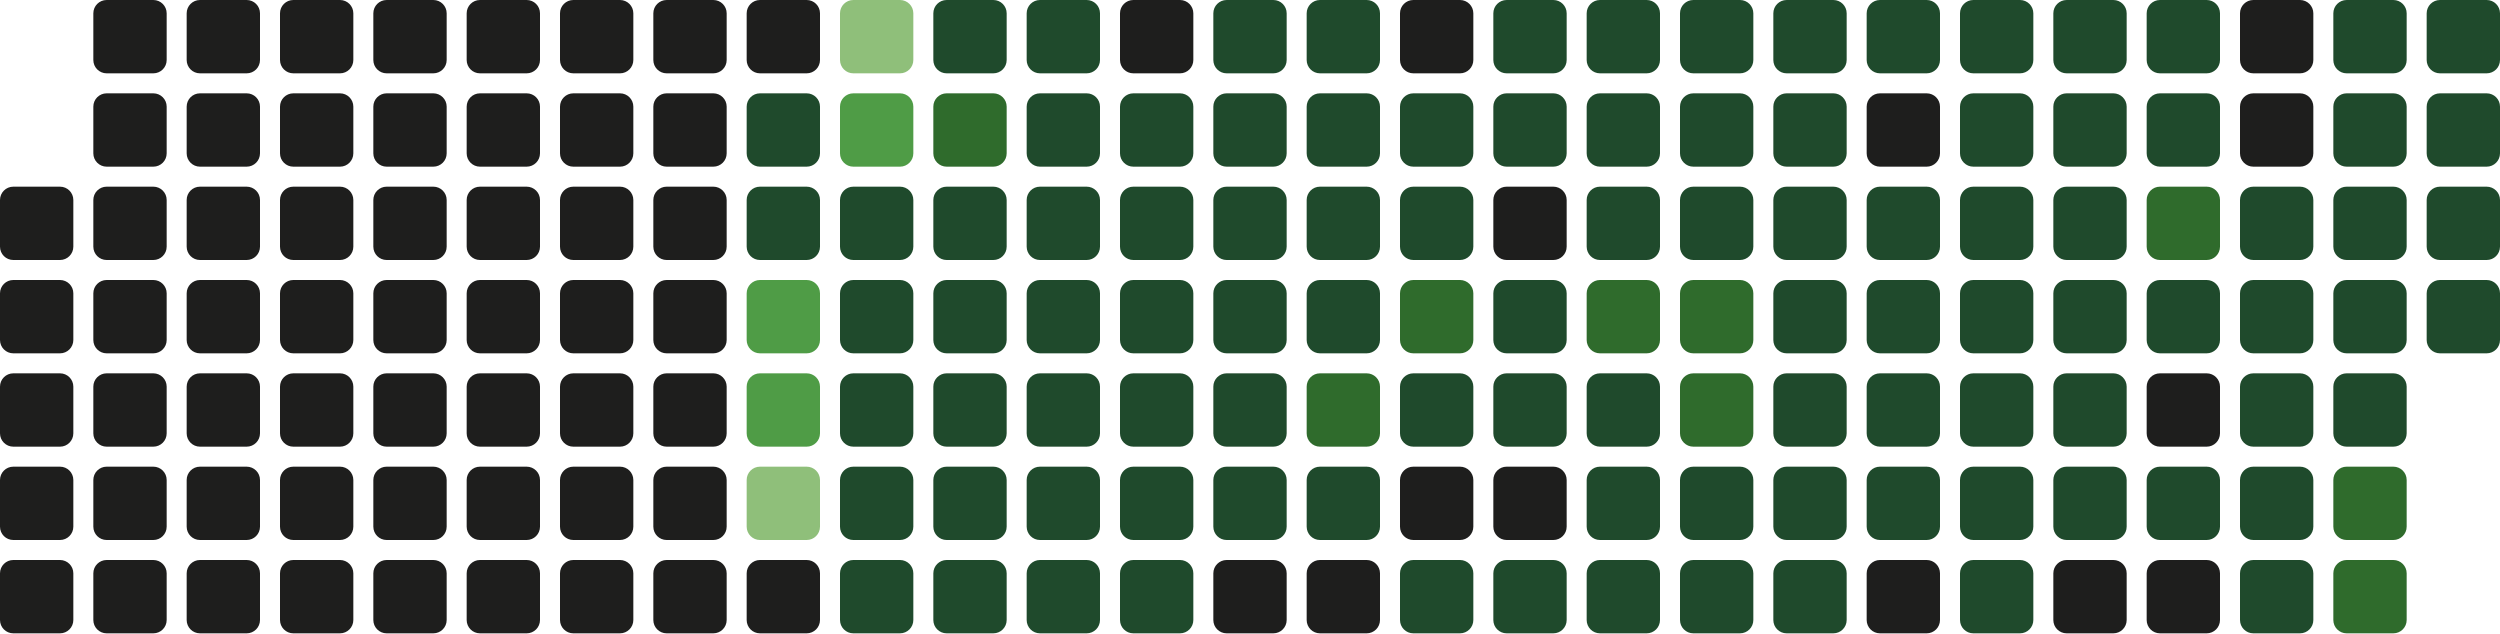
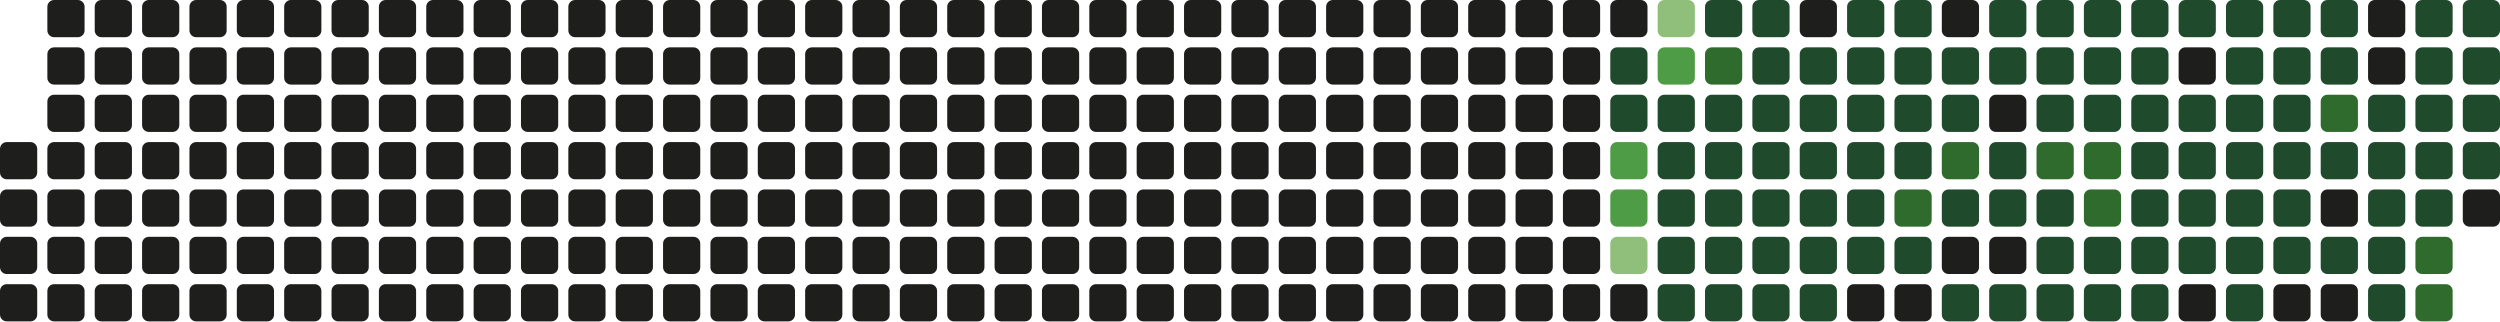
- <svg xmlns="http://www.w3.org/2000/svg" viewBox="0 0 375 95" width="375" height="95" role="img" aria-label="GitHub contributions for ishanmalu">
+ <svg xmlns="http://www.w3.org/2000/svg" viewBox="0 0 739 95" width="739" height="95" role="img" aria-label="GitHub contributions for ishanmalu">
  <style>.l0{fill:#1e1e1d} .l1{fill:#1f4a2c} .l2{fill:#2f6b2c} .l3{fill:#4f9c46} .l4{fill:#8fbf7a}</style>
-   <rect x="0" y="28" width="11" height="11" rx="2" class="l0" />
  <rect x="0" y="42" width="11" height="11" rx="2" class="l0" />
  <rect x="0" y="56" width="11" height="11" rx="2" class="l0" />
  <rect x="0" y="70" width="11" height="11" rx="2" class="l0" />
  <rect x="0" y="84" width="11" height="11" rx="2" class="l0" />
  <rect x="14" y="0" width="11" height="11" rx="2" class="l0" />
  <rect x="14" y="14" width="11" height="11" rx="2" class="l0" />
  <rect x="14" y="28" width="11" height="11" rx="2" class="l0" />
  <rect x="14" y="42" width="11" height="11" rx="2" class="l0" />
  <rect x="14" y="56" width="11" height="11" rx="2" class="l0" />
  <rect x="14" y="70" width="11" height="11" rx="2" class="l0" />
  <rect x="14" y="84" width="11" height="11" rx="2" class="l0" />
  <rect x="28" y="0" width="11" height="11" rx="2" class="l0" />
  <rect x="28" y="14" width="11" height="11" rx="2" class="l0" />
  <rect x="28" y="28" width="11" height="11" rx="2" class="l0" />
  <rect x="28" y="42" width="11" height="11" rx="2" class="l0" />
  <rect x="28" y="56" width="11" height="11" rx="2" class="l0" />
  <rect x="28" y="70" width="11" height="11" rx="2" class="l0" />
  <rect x="28" y="84" width="11" height="11" rx="2" class="l0" />
  <rect x="42" y="0" width="11" height="11" rx="2" class="l0" />
  <rect x="42" y="14" width="11" height="11" rx="2" class="l0" />
  <rect x="42" y="28" width="11" height="11" rx="2" class="l0" />
  <rect x="42" y="42" width="11" height="11" rx="2" class="l0" />
  <rect x="42" y="56" width="11" height="11" rx="2" class="l0" />
  <rect x="42" y="70" width="11" height="11" rx="2" class="l0" />
  <rect x="42" y="84" width="11" height="11" rx="2" class="l0" />
  <rect x="56" y="0" width="11" height="11" rx="2" class="l0" />
  <rect x="56" y="14" width="11" height="11" rx="2" class="l0" />
  <rect x="56" y="28" width="11" height="11" rx="2" class="l0" />
  <rect x="56" y="42" width="11" height="11" rx="2" class="l0" />
  <rect x="56" y="56" width="11" height="11" rx="2" class="l0" />
  <rect x="56" y="70" width="11" height="11" rx="2" class="l0" />
  <rect x="56" y="84" width="11" height="11" rx="2" class="l0" />
  <rect x="70" y="0" width="11" height="11" rx="2" class="l0" />
  <rect x="70" y="14" width="11" height="11" rx="2" class="l0" />
  <rect x="70" y="28" width="11" height="11" rx="2" class="l0" />
  <rect x="70" y="42" width="11" height="11" rx="2" class="l0" />
  <rect x="70" y="56" width="11" height="11" rx="2" class="l0" />
  <rect x="70" y="70" width="11" height="11" rx="2" class="l0" />
  <rect x="70" y="84" width="11" height="11" rx="2" class="l0" />
  <rect x="84" y="0" width="11" height="11" rx="2" class="l0" />
  <rect x="84" y="14" width="11" height="11" rx="2" class="l0" />
  <rect x="84" y="28" width="11" height="11" rx="2" class="l0" />
  <rect x="84" y="42" width="11" height="11" rx="2" class="l0" />
  <rect x="84" y="56" width="11" height="11" rx="2" class="l0" />
  <rect x="84" y="70" width="11" height="11" rx="2" class="l0" />
  <rect x="84" y="84" width="11" height="11" rx="2" class="l0" />
  <rect x="98" y="0" width="11" height="11" rx="2" class="l0" />
  <rect x="98" y="14" width="11" height="11" rx="2" class="l0" />
  <rect x="98" y="28" width="11" height="11" rx="2" class="l0" />
  <rect x="98" y="42" width="11" height="11" rx="2" class="l0" />
  <rect x="98" y="56" width="11" height="11" rx="2" class="l0" />
  <rect x="98" y="70" width="11" height="11" rx="2" class="l0" />
  <rect x="98" y="84" width="11" height="11" rx="2" class="l0" />
  <rect x="112" y="0" width="11" height="11" rx="2" class="l0" />
-   <rect x="112" y="14" width="11" height="11" rx="2" class="l1" />
-   <rect x="112" y="28" width="11" height="11" rx="2" class="l1" />
-   <rect x="112" y="42" width="11" height="11" rx="2" class="l3" />
-   <rect x="112" y="56" width="11" height="11" rx="2" class="l3" />
-   <rect x="112" y="70" width="11" height="11" rx="2" class="l4" />
+   <rect x="112" y="14" width="11" height="11" rx="2" class="l0" />
+   <rect x="112" y="28" width="11" height="11" rx="2" class="l0" />
+   <rect x="112" y="42" width="11" height="11" rx="2" class="l0" />
+   <rect x="112" y="56" width="11" height="11" rx="2" class="l0" />
+   <rect x="112" y="70" width="11" height="11" rx="2" class="l0" />
  <rect x="112" y="84" width="11" height="11" rx="2" class="l0" />
-   <rect x="126" y="0" width="11" height="11" rx="2" class="l4" />
-   <rect x="126" y="14" width="11" height="11" rx="2" class="l3" />
-   <rect x="126" y="28" width="11" height="11" rx="2" class="l1" />
-   <rect x="126" y="42" width="11" height="11" rx="2" class="l1" />
-   <rect x="126" y="56" width="11" height="11" rx="2" class="l1" />
-   <rect x="126" y="70" width="11" height="11" rx="2" class="l1" />
-   <rect x="126" y="84" width="11" height="11" rx="2" class="l1" />
-   <rect x="140" y="0" width="11" height="11" rx="2" class="l1" />
-   <rect x="140" y="14" width="11" height="11" rx="2" class="l2" />
-   <rect x="140" y="28" width="11" height="11" rx="2" class="l1" />
-   <rect x="140" y="42" width="11" height="11" rx="2" class="l1" />
-   <rect x="140" y="56" width="11" height="11" rx="2" class="l1" />
-   <rect x="140" y="70" width="11" height="11" rx="2" class="l1" />
-   <rect x="140" y="84" width="11" height="11" rx="2" class="l1" />
-   <rect x="154" y="0" width="11" height="11" rx="2" class="l1" />
-   <rect x="154" y="14" width="11" height="11" rx="2" class="l1" />
-   <rect x="154" y="28" width="11" height="11" rx="2" class="l1" />
-   <rect x="154" y="42" width="11" height="11" rx="2" class="l1" />
-   <rect x="154" y="56" width="11" height="11" rx="2" class="l1" />
-   <rect x="154" y="70" width="11" height="11" rx="2" class="l1" />
-   <rect x="154" y="84" width="11" height="11" rx="2" class="l1" />
+   <rect x="126" y="0" width="11" height="11" rx="2" class="l0" />
+   <rect x="126" y="14" width="11" height="11" rx="2" class="l0" />
+   <rect x="126" y="28" width="11" height="11" rx="2" class="l0" />
+   <rect x="126" y="42" width="11" height="11" rx="2" class="l0" />
+   <rect x="126" y="56" width="11" height="11" rx="2" class="l0" />
+   <rect x="126" y="70" width="11" height="11" rx="2" class="l0" />
+   <rect x="126" y="84" width="11" height="11" rx="2" class="l0" />
+   <rect x="140" y="0" width="11" height="11" rx="2" class="l0" />
+   <rect x="140" y="14" width="11" height="11" rx="2" class="l0" />
+   <rect x="140" y="28" width="11" height="11" rx="2" class="l0" />
+   <rect x="140" y="42" width="11" height="11" rx="2" class="l0" />
+   <rect x="140" y="56" width="11" height="11" rx="2" class="l0" />
+   <rect x="140" y="70" width="11" height="11" rx="2" class="l0" />
+   <rect x="140" y="84" width="11" height="11" rx="2" class="l0" />
+   <rect x="154" y="0" width="11" height="11" rx="2" class="l0" />
+   <rect x="154" y="14" width="11" height="11" rx="2" class="l0" />
+   <rect x="154" y="28" width="11" height="11" rx="2" class="l0" />
+   <rect x="154" y="42" width="11" height="11" rx="2" class="l0" />
+   <rect x="154" y="56" width="11" height="11" rx="2" class="l0" />
+   <rect x="154" y="70" width="11" height="11" rx="2" class="l0" />
+   <rect x="154" y="84" width="11" height="11" rx="2" class="l0" />
  <rect x="168" y="0" width="11" height="11" rx="2" class="l0" />
-   <rect x="168" y="14" width="11" height="11" rx="2" class="l1" />
-   <rect x="168" y="28" width="11" height="11" rx="2" class="l1" />
-   <rect x="168" y="42" width="11" height="11" rx="2" class="l1" />
-   <rect x="168" y="56" width="11" height="11" rx="2" class="l1" />
-   <rect x="168" y="70" width="11" height="11" rx="2" class="l1" />
-   <rect x="168" y="84" width="11" height="11" rx="2" class="l1" />
-   <rect x="182" y="0" width="11" height="11" rx="2" class="l1" />
-   <rect x="182" y="14" width="11" height="11" rx="2" class="l1" />
-   <rect x="182" y="28" width="11" height="11" rx="2" class="l1" />
-   <rect x="182" y="42" width="11" height="11" rx="2" class="l1" />
-   <rect x="182" y="56" width="11" height="11" rx="2" class="l1" />
-   <rect x="182" y="70" width="11" height="11" rx="2" class="l1" />
+   <rect x="168" y="14" width="11" height="11" rx="2" class="l0" />
+   <rect x="168" y="28" width="11" height="11" rx="2" class="l0" />
+   <rect x="168" y="42" width="11" height="11" rx="2" class="l0" />
+   <rect x="168" y="56" width="11" height="11" rx="2" class="l0" />
+   <rect x="168" y="70" width="11" height="11" rx="2" class="l0" />
+   <rect x="168" y="84" width="11" height="11" rx="2" class="l0" />
+   <rect x="182" y="0" width="11" height="11" rx="2" class="l0" />
+   <rect x="182" y="14" width="11" height="11" rx="2" class="l0" />
+   <rect x="182" y="28" width="11" height="11" rx="2" class="l0" />
+   <rect x="182" y="42" width="11" height="11" rx="2" class="l0" />
+   <rect x="182" y="56" width="11" height="11" rx="2" class="l0" />
+   <rect x="182" y="70" width="11" height="11" rx="2" class="l0" />
  <rect x="182" y="84" width="11" height="11" rx="2" class="l0" />
-   <rect x="196" y="0" width="11" height="11" rx="2" class="l1" />
-   <rect x="196" y="14" width="11" height="11" rx="2" class="l1" />
-   <rect x="196" y="28" width="11" height="11" rx="2" class="l1" />
-   <rect x="196" y="42" width="11" height="11" rx="2" class="l1" />
-   <rect x="196" y="56" width="11" height="11" rx="2" class="l2" />
-   <rect x="196" y="70" width="11" height="11" rx="2" class="l1" />
+   <rect x="196" y="0" width="11" height="11" rx="2" class="l0" />
+   <rect x="196" y="14" width="11" height="11" rx="2" class="l0" />
+   <rect x="196" y="28" width="11" height="11" rx="2" class="l0" />
+   <rect x="196" y="42" width="11" height="11" rx="2" class="l0" />
+   <rect x="196" y="56" width="11" height="11" rx="2" class="l0" />
+   <rect x="196" y="70" width="11" height="11" rx="2" class="l0" />
  <rect x="196" y="84" width="11" height="11" rx="2" class="l0" />
  <rect x="210" y="0" width="11" height="11" rx="2" class="l0" />
-   <rect x="210" y="14" width="11" height="11" rx="2" class="l1" />
-   <rect x="210" y="28" width="11" height="11" rx="2" class="l1" />
-   <rect x="210" y="42" width="11" height="11" rx="2" class="l2" />
-   <rect x="210" y="56" width="11" height="11" rx="2" class="l1" />
+   <rect x="210" y="14" width="11" height="11" rx="2" class="l0" />
+   <rect x="210" y="28" width="11" height="11" rx="2" class="l0" />
+   <rect x="210" y="42" width="11" height="11" rx="2" class="l0" />
+   <rect x="210" y="56" width="11" height="11" rx="2" class="l0" />
  <rect x="210" y="70" width="11" height="11" rx="2" class="l0" />
-   <rect x="210" y="84" width="11" height="11" rx="2" class="l1" />
-   <rect x="224" y="0" width="11" height="11" rx="2" class="l1" />
-   <rect x="224" y="14" width="11" height="11" rx="2" class="l1" />
+   <rect x="210" y="84" width="11" height="11" rx="2" class="l0" />
+   <rect x="224" y="0" width="11" height="11" rx="2" class="l0" />
+   <rect x="224" y="14" width="11" height="11" rx="2" class="l0" />
  <rect x="224" y="28" width="11" height="11" rx="2" class="l0" />
-   <rect x="224" y="42" width="11" height="11" rx="2" class="l1" />
-   <rect x="224" y="56" width="11" height="11" rx="2" class="l1" />
+   <rect x="224" y="42" width="11" height="11" rx="2" class="l0" />
+   <rect x="224" y="56" width="11" height="11" rx="2" class="l0" />
  <rect x="224" y="70" width="11" height="11" rx="2" class="l0" />
-   <rect x="224" y="84" width="11" height="11" rx="2" class="l1" />
-   <rect x="238" y="0" width="11" height="11" rx="2" class="l1" />
-   <rect x="238" y="14" width="11" height="11" rx="2" class="l1" />
-   <rect x="238" y="28" width="11" height="11" rx="2" class="l1" />
-   <rect x="238" y="42" width="11" height="11" rx="2" class="l2" />
-   <rect x="238" y="56" width="11" height="11" rx="2" class="l1" />
-   <rect x="238" y="70" width="11" height="11" rx="2" class="l1" />
-   <rect x="238" y="84" width="11" height="11" rx="2" class="l1" />
-   <rect x="252" y="0" width="11" height="11" rx="2" class="l1" />
-   <rect x="252" y="14" width="11" height="11" rx="2" class="l1" />
-   <rect x="252" y="28" width="11" height="11" rx="2" class="l1" />
-   <rect x="252" y="42" width="11" height="11" rx="2" class="l2" />
-   <rect x="252" y="56" width="11" height="11" rx="2" class="l2" />
-   <rect x="252" y="70" width="11" height="11" rx="2" class="l1" />
-   <rect x="252" y="84" width="11" height="11" rx="2" class="l1" />
-   <rect x="266" y="0" width="11" height="11" rx="2" class="l1" />
-   <rect x="266" y="14" width="11" height="11" rx="2" class="l1" />
-   <rect x="266" y="28" width="11" height="11" rx="2" class="l1" />
-   <rect x="266" y="42" width="11" height="11" rx="2" class="l1" />
-   <rect x="266" y="56" width="11" height="11" rx="2" class="l1" />
-   <rect x="266" y="70" width="11" height="11" rx="2" class="l1" />
-   <rect x="266" y="84" width="11" height="11" rx="2" class="l1" />
-   <rect x="280" y="0" width="11" height="11" rx="2" class="l1" />
+   <rect x="224" y="84" width="11" height="11" rx="2" class="l0" />
+   <rect x="238" y="0" width="11" height="11" rx="2" class="l0" />
+   <rect x="238" y="14" width="11" height="11" rx="2" class="l0" />
+   <rect x="238" y="28" width="11" height="11" rx="2" class="l0" />
+   <rect x="238" y="42" width="11" height="11" rx="2" class="l0" />
+   <rect x="238" y="56" width="11" height="11" rx="2" class="l0" />
+   <rect x="238" y="70" width="11" height="11" rx="2" class="l0" />
+   <rect x="238" y="84" width="11" height="11" rx="2" class="l0" />
+   <rect x="252" y="0" width="11" height="11" rx="2" class="l0" />
+   <rect x="252" y="14" width="11" height="11" rx="2" class="l0" />
+   <rect x="252" y="28" width="11" height="11" rx="2" class="l0" />
+   <rect x="252" y="42" width="11" height="11" rx="2" class="l0" />
+   <rect x="252" y="56" width="11" height="11" rx="2" class="l0" />
+   <rect x="252" y="70" width="11" height="11" rx="2" class="l0" />
+   <rect x="252" y="84" width="11" height="11" rx="2" class="l0" />
+   <rect x="266" y="0" width="11" height="11" rx="2" class="l0" />
+   <rect x="266" y="14" width="11" height="11" rx="2" class="l0" />
+   <rect x="266" y="28" width="11" height="11" rx="2" class="l0" />
+   <rect x="266" y="42" width="11" height="11" rx="2" class="l0" />
+   <rect x="266" y="56" width="11" height="11" rx="2" class="l0" />
+   <rect x="266" y="70" width="11" height="11" rx="2" class="l0" />
+   <rect x="266" y="84" width="11" height="11" rx="2" class="l0" />
+   <rect x="280" y="0" width="11" height="11" rx="2" class="l0" />
  <rect x="280" y="14" width="11" height="11" rx="2" class="l0" />
-   <rect x="280" y="28" width="11" height="11" rx="2" class="l1" />
-   <rect x="280" y="42" width="11" height="11" rx="2" class="l1" />
-   <rect x="280" y="56" width="11" height="11" rx="2" class="l1" />
-   <rect x="280" y="70" width="11" height="11" rx="2" class="l1" />
+   <rect x="280" y="28" width="11" height="11" rx="2" class="l0" />
+   <rect x="280" y="42" width="11" height="11" rx="2" class="l0" />
+   <rect x="280" y="56" width="11" height="11" rx="2" class="l0" />
+   <rect x="280" y="70" width="11" height="11" rx="2" class="l0" />
  <rect x="280" y="84" width="11" height="11" rx="2" class="l0" />
-   <rect x="294" y="0" width="11" height="11" rx="2" class="l1" />
-   <rect x="294" y="14" width="11" height="11" rx="2" class="l1" />
-   <rect x="294" y="28" width="11" height="11" rx="2" class="l1" />
-   <rect x="294" y="42" width="11" height="11" rx="2" class="l1" />
-   <rect x="294" y="56" width="11" height="11" rx="2" class="l1" />
-   <rect x="294" y="70" width="11" height="11" rx="2" class="l1" />
-   <rect x="294" y="84" width="11" height="11" rx="2" class="l1" />
-   <rect x="308" y="0" width="11" height="11" rx="2" class="l1" />
-   <rect x="308" y="14" width="11" height="11" rx="2" class="l1" />
-   <rect x="308" y="28" width="11" height="11" rx="2" class="l1" />
-   <rect x="308" y="42" width="11" height="11" rx="2" class="l1" />
-   <rect x="308" y="56" width="11" height="11" rx="2" class="l1" />
-   <rect x="308" y="70" width="11" height="11" rx="2" class="l1" />
+   <rect x="294" y="0" width="11" height="11" rx="2" class="l0" />
+   <rect x="294" y="14" width="11" height="11" rx="2" class="l0" />
+   <rect x="294" y="28" width="11" height="11" rx="2" class="l0" />
+   <rect x="294" y="42" width="11" height="11" rx="2" class="l0" />
+   <rect x="294" y="56" width="11" height="11" rx="2" class="l0" />
+   <rect x="294" y="70" width="11" height="11" rx="2" class="l0" />
+   <rect x="294" y="84" width="11" height="11" rx="2" class="l0" />
+   <rect x="308" y="0" width="11" height="11" rx="2" class="l0" />
+   <rect x="308" y="14" width="11" height="11" rx="2" class="l0" />
+   <rect x="308" y="28" width="11" height="11" rx="2" class="l0" />
+   <rect x="308" y="42" width="11" height="11" rx="2" class="l0" />
+   <rect x="308" y="56" width="11" height="11" rx="2" class="l0" />
+   <rect x="308" y="70" width="11" height="11" rx="2" class="l0" />
  <rect x="308" y="84" width="11" height="11" rx="2" class="l0" />
-   <rect x="322" y="0" width="11" height="11" rx="2" class="l1" />
-   <rect x="322" y="14" width="11" height="11" rx="2" class="l1" />
-   <rect x="322" y="28" width="11" height="11" rx="2" class="l2" />
-   <rect x="322" y="42" width="11" height="11" rx="2" class="l1" />
+   <rect x="322" y="0" width="11" height="11" rx="2" class="l0" />
+   <rect x="322" y="14" width="11" height="11" rx="2" class="l0" />
+   <rect x="322" y="28" width="11" height="11" rx="2" class="l0" />
+   <rect x="322" y="42" width="11" height="11" rx="2" class="l0" />
  <rect x="322" y="56" width="11" height="11" rx="2" class="l0" />
-   <rect x="322" y="70" width="11" height="11" rx="2" class="l1" />
+   <rect x="322" y="70" width="11" height="11" rx="2" class="l0" />
  <rect x="322" y="84" width="11" height="11" rx="2" class="l0" />
  <rect x="336" y="0" width="11" height="11" rx="2" class="l0" />
  <rect x="336" y="14" width="11" height="11" rx="2" class="l0" />
-   <rect x="336" y="28" width="11" height="11" rx="2" class="l1" />
-   <rect x="336" y="42" width="11" height="11" rx="2" class="l1" />
-   <rect x="336" y="56" width="11" height="11" rx="2" class="l1" />
-   <rect x="336" y="70" width="11" height="11" rx="2" class="l1" />
-   <rect x="336" y="84" width="11" height="11" rx="2" class="l1" />
-   <rect x="350" y="0" width="11" height="11" rx="2" class="l1" />
-   <rect x="350" y="14" width="11" height="11" rx="2" class="l1" />
-   <rect x="350" y="28" width="11" height="11" rx="2" class="l1" />
-   <rect x="350" y="42" width="11" height="11" rx="2" class="l1" />
-   <rect x="350" y="56" width="11" height="11" rx="2" class="l1" />
-   <rect x="350" y="70" width="11" height="11" rx="2" class="l2" />
-   <rect x="350" y="84" width="11" height="11" rx="2" class="l2" />
-   <rect x="364" y="0" width="11" height="11" rx="2" class="l1" />
-   <rect x="364" y="14" width="11" height="11" rx="2" class="l1" />
-   <rect x="364" y="28" width="11" height="11" rx="2" class="l1" />
-   <rect x="364" y="42" width="11" height="11" rx="2" class="l1" />
+   <rect x="336" y="28" width="11" height="11" rx="2" class="l0" />
+   <rect x="336" y="42" width="11" height="11" rx="2" class="l0" />
+   <rect x="336" y="56" width="11" height="11" rx="2" class="l0" />
+   <rect x="336" y="70" width="11" height="11" rx="2" class="l0" />
+   <rect x="336" y="84" width="11" height="11" rx="2" class="l0" />
+   <rect x="350" y="0" width="11" height="11" rx="2" class="l0" />
+   <rect x="350" y="14" width="11" height="11" rx="2" class="l0" />
+   <rect x="350" y="28" width="11" height="11" rx="2" class="l0" />
+   <rect x="350" y="42" width="11" height="11" rx="2" class="l0" />
+   <rect x="350" y="56" width="11" height="11" rx="2" class="l0" />
+   <rect x="350" y="70" width="11" height="11" rx="2" class="l0" />
+   <rect x="350" y="84" width="11" height="11" rx="2" class="l0" />
+   <rect x="364" y="0" width="11" height="11" rx="2" class="l0" />
+   <rect x="364" y="14" width="11" height="11" rx="2" class="l0" />
+   <rect x="364" y="28" width="11" height="11" rx="2" class="l0" />
+   <rect x="364" y="42" width="11" height="11" rx="2" class="l0" />
+   <rect x="364" y="56" width="11" height="11" rx="2" class="l0" />
+   <rect x="364" y="70" width="11" height="11" rx="2" class="l0" />
+   <rect x="364" y="84" width="11" height="11" rx="2" class="l0" />
+   <rect x="378" y="0" width="11" height="11" rx="2" class="l0" />
+   <rect x="378" y="14" width="11" height="11" rx="2" class="l0" />
+   <rect x="378" y="28" width="11" height="11" rx="2" class="l0" />
+   <rect x="378" y="42" width="11" height="11" rx="2" class="l0" />
+   <rect x="378" y="56" width="11" height="11" rx="2" class="l0" />
+   <rect x="378" y="70" width="11" height="11" rx="2" class="l0" />
+   <rect x="378" y="84" width="11" height="11" rx="2" class="l0" />
+   <rect x="392" y="0" width="11" height="11" rx="2" class="l0" />
+   <rect x="392" y="14" width="11" height="11" rx="2" class="l0" />
+   <rect x="392" y="28" width="11" height="11" rx="2" class="l0" />
+   <rect x="392" y="42" width="11" height="11" rx="2" class="l0" />
+   <rect x="392" y="56" width="11" height="11" rx="2" class="l0" />
+   <rect x="392" y="70" width="11" height="11" rx="2" class="l0" />
+   <rect x="392" y="84" width="11" height="11" rx="2" class="l0" />
+   <rect x="406" y="0" width="11" height="11" rx="2" class="l0" />
+   <rect x="406" y="14" width="11" height="11" rx="2" class="l0" />
+   <rect x="406" y="28" width="11" height="11" rx="2" class="l0" />
+   <rect x="406" y="42" width="11" height="11" rx="2" class="l0" />
+   <rect x="406" y="56" width="11" height="11" rx="2" class="l0" />
+   <rect x="406" y="70" width="11" height="11" rx="2" class="l0" />
+   <rect x="406" y="84" width="11" height="11" rx="2" class="l0" />
+   <rect x="420" y="0" width="11" height="11" rx="2" class="l0" />
+   <rect x="420" y="14" width="11" height="11" rx="2" class="l0" />
+   <rect x="420" y="28" width="11" height="11" rx="2" class="l0" />
+   <rect x="420" y="42" width="11" height="11" rx="2" class="l0" />
+   <rect x="420" y="56" width="11" height="11" rx="2" class="l0" />
+   <rect x="420" y="70" width="11" height="11" rx="2" class="l0" />
+   <rect x="420" y="84" width="11" height="11" rx="2" class="l0" />
+   <rect x="434" y="0" width="11" height="11" rx="2" class="l0" />
+   <rect x="434" y="14" width="11" height="11" rx="2" class="l0" />
+   <rect x="434" y="28" width="11" height="11" rx="2" class="l0" />
+   <rect x="434" y="42" width="11" height="11" rx="2" class="l0" />
+   <rect x="434" y="56" width="11" height="11" rx="2" class="l0" />
+   <rect x="434" y="70" width="11" height="11" rx="2" class="l0" />
+   <rect x="434" y="84" width="11" height="11" rx="2" class="l0" />
+   <rect x="448" y="0" width="11" height="11" rx="2" class="l0" />
+   <rect x="448" y="14" width="11" height="11" rx="2" class="l0" />
+   <rect x="448" y="28" width="11" height="11" rx="2" class="l0" />
+   <rect x="448" y="42" width="11" height="11" rx="2" class="l0" />
+   <rect x="448" y="56" width="11" height="11" rx="2" class="l0" />
+   <rect x="448" y="70" width="11" height="11" rx="2" class="l0" />
+   <rect x="448" y="84" width="11" height="11" rx="2" class="l0" />
+   <rect x="462" y="0" width="11" height="11" rx="2" class="l0" />
+   <rect x="462" y="14" width="11" height="11" rx="2" class="l0" />
+   <rect x="462" y="28" width="11" height="11" rx="2" class="l0" />
+   <rect x="462" y="42" width="11" height="11" rx="2" class="l0" />
+   <rect x="462" y="56" width="11" height="11" rx="2" class="l0" />
+   <rect x="462" y="70" width="11" height="11" rx="2" class="l0" />
+   <rect x="462" y="84" width="11" height="11" rx="2" class="l0" />
+   <rect x="476" y="0" width="11" height="11" rx="2" class="l0" />
+   <rect x="476" y="14" width="11" height="11" rx="2" class="l1" />
+   <rect x="476" y="28" width="11" height="11" rx="2" class="l1" />
+   <rect x="476" y="42" width="11" height="11" rx="2" class="l3" />
+   <rect x="476" y="56" width="11" height="11" rx="2" class="l3" />
+   <rect x="476" y="70" width="11" height="11" rx="2" class="l4" />
+   <rect x="476" y="84" width="11" height="11" rx="2" class="l0" />
+   <rect x="490" y="0" width="11" height="11" rx="2" class="l4" />
+   <rect x="490" y="14" width="11" height="11" rx="2" class="l3" />
+   <rect x="490" y="28" width="11" height="11" rx="2" class="l1" />
+   <rect x="490" y="42" width="11" height="11" rx="2" class="l1" />
+   <rect x="490" y="56" width="11" height="11" rx="2" class="l1" />
+   <rect x="490" y="70" width="11" height="11" rx="2" class="l1" />
+   <rect x="490" y="84" width="11" height="11" rx="2" class="l1" />
+   <rect x="504" y="0" width="11" height="11" rx="2" class="l1" />
+   <rect x="504" y="14" width="11" height="11" rx="2" class="l2" />
+   <rect x="504" y="28" width="11" height="11" rx="2" class="l1" />
+   <rect x="504" y="42" width="11" height="11" rx="2" class="l1" />
+   <rect x="504" y="56" width="11" height="11" rx="2" class="l1" />
+   <rect x="504" y="70" width="11" height="11" rx="2" class="l1" />
+   <rect x="504" y="84" width="11" height="11" rx="2" class="l1" />
+   <rect x="518" y="0" width="11" height="11" rx="2" class="l1" />
+   <rect x="518" y="14" width="11" height="11" rx="2" class="l1" />
+   <rect x="518" y="28" width="11" height="11" rx="2" class="l1" />
+   <rect x="518" y="42" width="11" height="11" rx="2" class="l1" />
+   <rect x="518" y="56" width="11" height="11" rx="2" class="l1" />
+   <rect x="518" y="70" width="11" height="11" rx="2" class="l1" />
+   <rect x="518" y="84" width="11" height="11" rx="2" class="l1" />
+   <rect x="532" y="0" width="11" height="11" rx="2" class="l0" />
+   <rect x="532" y="14" width="11" height="11" rx="2" class="l1" />
+   <rect x="532" y="28" width="11" height="11" rx="2" class="l1" />
+   <rect x="532" y="42" width="11" height="11" rx="2" class="l1" />
+   <rect x="532" y="56" width="11" height="11" rx="2" class="l1" />
+   <rect x="532" y="70" width="11" height="11" rx="2" class="l1" />
+   <rect x="532" y="84" width="11" height="11" rx="2" class="l1" />
+   <rect x="546" y="0" width="11" height="11" rx="2" class="l1" />
+   <rect x="546" y="14" width="11" height="11" rx="2" class="l1" />
+   <rect x="546" y="28" width="11" height="11" rx="2" class="l1" />
+   <rect x="546" y="42" width="11" height="11" rx="2" class="l1" />
+   <rect x="546" y="56" width="11" height="11" rx="2" class="l1" />
+   <rect x="546" y="70" width="11" height="11" rx="2" class="l1" />
+   <rect x="546" y="84" width="11" height="11" rx="2" class="l0" />
+   <rect x="560" y="0" width="11" height="11" rx="2" class="l1" />
+   <rect x="560" y="14" width="11" height="11" rx="2" class="l1" />
+   <rect x="560" y="28" width="11" height="11" rx="2" class="l1" />
+   <rect x="560" y="42" width="11" height="11" rx="2" class="l1" />
+   <rect x="560" y="56" width="11" height="11" rx="2" class="l2" />
+   <rect x="560" y="70" width="11" height="11" rx="2" class="l1" />
+   <rect x="560" y="84" width="11" height="11" rx="2" class="l0" />
+   <rect x="574" y="0" width="11" height="11" rx="2" class="l0" />
+   <rect x="574" y="14" width="11" height="11" rx="2" class="l1" />
+   <rect x="574" y="28" width="11" height="11" rx="2" class="l1" />
+   <rect x="574" y="42" width="11" height="11" rx="2" class="l2" />
+   <rect x="574" y="56" width="11" height="11" rx="2" class="l1" />
+   <rect x="574" y="70" width="11" height="11" rx="2" class="l0" />
+   <rect x="574" y="84" width="11" height="11" rx="2" class="l1" />
+   <rect x="588" y="0" width="11" height="11" rx="2" class="l1" />
+   <rect x="588" y="14" width="11" height="11" rx="2" class="l1" />
+   <rect x="588" y="28" width="11" height="11" rx="2" class="l0" />
+   <rect x="588" y="42" width="11" height="11" rx="2" class="l1" />
+   <rect x="588" y="56" width="11" height="11" rx="2" class="l1" />
+   <rect x="588" y="70" width="11" height="11" rx="2" class="l0" />
+   <rect x="588" y="84" width="11" height="11" rx="2" class="l1" />
+   <rect x="602" y="0" width="11" height="11" rx="2" class="l1" />
+   <rect x="602" y="14" width="11" height="11" rx="2" class="l1" />
+   <rect x="602" y="28" width="11" height="11" rx="2" class="l1" />
+   <rect x="602" y="42" width="11" height="11" rx="2" class="l2" />
+   <rect x="602" y="56" width="11" height="11" rx="2" class="l1" />
+   <rect x="602" y="70" width="11" height="11" rx="2" class="l1" />
+   <rect x="602" y="84" width="11" height="11" rx="2" class="l1" />
+   <rect x="616" y="0" width="11" height="11" rx="2" class="l1" />
+   <rect x="616" y="14" width="11" height="11" rx="2" class="l1" />
+   <rect x="616" y="28" width="11" height="11" rx="2" class="l1" />
+   <rect x="616" y="42" width="11" height="11" rx="2" class="l2" />
+   <rect x="616" y="56" width="11" height="11" rx="2" class="l2" />
+   <rect x="616" y="70" width="11" height="11" rx="2" class="l1" />
+   <rect x="616" y="84" width="11" height="11" rx="2" class="l1" />
+   <rect x="630" y="0" width="11" height="11" rx="2" class="l1" />
+   <rect x="630" y="14" width="11" height="11" rx="2" class="l1" />
+   <rect x="630" y="28" width="11" height="11" rx="2" class="l1" />
+   <rect x="630" y="42" width="11" height="11" rx="2" class="l1" />
+   <rect x="630" y="56" width="11" height="11" rx="2" class="l1" />
+   <rect x="630" y="70" width="11" height="11" rx="2" class="l1" />
+   <rect x="630" y="84" width="11" height="11" rx="2" class="l1" />
+   <rect x="644" y="0" width="11" height="11" rx="2" class="l1" />
+   <rect x="644" y="14" width="11" height="11" rx="2" class="l0" />
+   <rect x="644" y="28" width="11" height="11" rx="2" class="l1" />
+   <rect x="644" y="42" width="11" height="11" rx="2" class="l1" />
+   <rect x="644" y="56" width="11" height="11" rx="2" class="l1" />
+   <rect x="644" y="70" width="11" height="11" rx="2" class="l1" />
+   <rect x="644" y="84" width="11" height="11" rx="2" class="l0" />
+   <rect x="658" y="0" width="11" height="11" rx="2" class="l1" />
+   <rect x="658" y="14" width="11" height="11" rx="2" class="l1" />
+   <rect x="658" y="28" width="11" height="11" rx="2" class="l1" />
+   <rect x="658" y="42" width="11" height="11" rx="2" class="l1" />
+   <rect x="658" y="56" width="11" height="11" rx="2" class="l1" />
+   <rect x="658" y="70" width="11" height="11" rx="2" class="l1" />
+   <rect x="658" y="84" width="11" height="11" rx="2" class="l1" />
+   <rect x="672" y="0" width="11" height="11" rx="2" class="l1" />
+   <rect x="672" y="14" width="11" height="11" rx="2" class="l1" />
+   <rect x="672" y="28" width="11" height="11" rx="2" class="l1" />
+   <rect x="672" y="42" width="11" height="11" rx="2" class="l1" />
+   <rect x="672" y="56" width="11" height="11" rx="2" class="l1" />
+   <rect x="672" y="70" width="11" height="11" rx="2" class="l1" />
+   <rect x="672" y="84" width="11" height="11" rx="2" class="l0" />
+   <rect x="686" y="0" width="11" height="11" rx="2" class="l1" />
+   <rect x="686" y="14" width="11" height="11" rx="2" class="l1" />
+   <rect x="686" y="28" width="11" height="11" rx="2" class="l2" />
+   <rect x="686" y="42" width="11" height="11" rx="2" class="l1" />
+   <rect x="686" y="56" width="11" height="11" rx="2" class="l0" />
+   <rect x="686" y="70" width="11" height="11" rx="2" class="l1" />
+   <rect x="686" y="84" width="11" height="11" rx="2" class="l0" />
+   <rect x="700" y="0" width="11" height="11" rx="2" class="l0" />
+   <rect x="700" y="14" width="11" height="11" rx="2" class="l0" />
+   <rect x="700" y="28" width="11" height="11" rx="2" class="l1" />
+   <rect x="700" y="42" width="11" height="11" rx="2" class="l1" />
+   <rect x="700" y="56" width="11" height="11" rx="2" class="l1" />
+   <rect x="700" y="70" width="11" height="11" rx="2" class="l1" />
+   <rect x="700" y="84" width="11" height="11" rx="2" class="l1" />
+   <rect x="714" y="0" width="11" height="11" rx="2" class="l1" />
+   <rect x="714" y="14" width="11" height="11" rx="2" class="l1" />
+   <rect x="714" y="28" width="11" height="11" rx="2" class="l1" />
+   <rect x="714" y="42" width="11" height="11" rx="2" class="l1" />
+   <rect x="714" y="56" width="11" height="11" rx="2" class="l1" />
+   <rect x="714" y="70" width="11" height="11" rx="2" class="l2" />
+   <rect x="714" y="84" width="11" height="11" rx="2" class="l2" />
+   <rect x="728" y="0" width="11" height="11" rx="2" class="l1" />
+   <rect x="728" y="14" width="11" height="11" rx="2" class="l1" />
+   <rect x="728" y="28" width="11" height="11" rx="2" class="l1" />
+   <rect x="728" y="42" width="11" height="11" rx="2" class="l1" />
+   <rect x="728" y="56" width="11" height="11" rx="2" class="l0" />
</svg>
